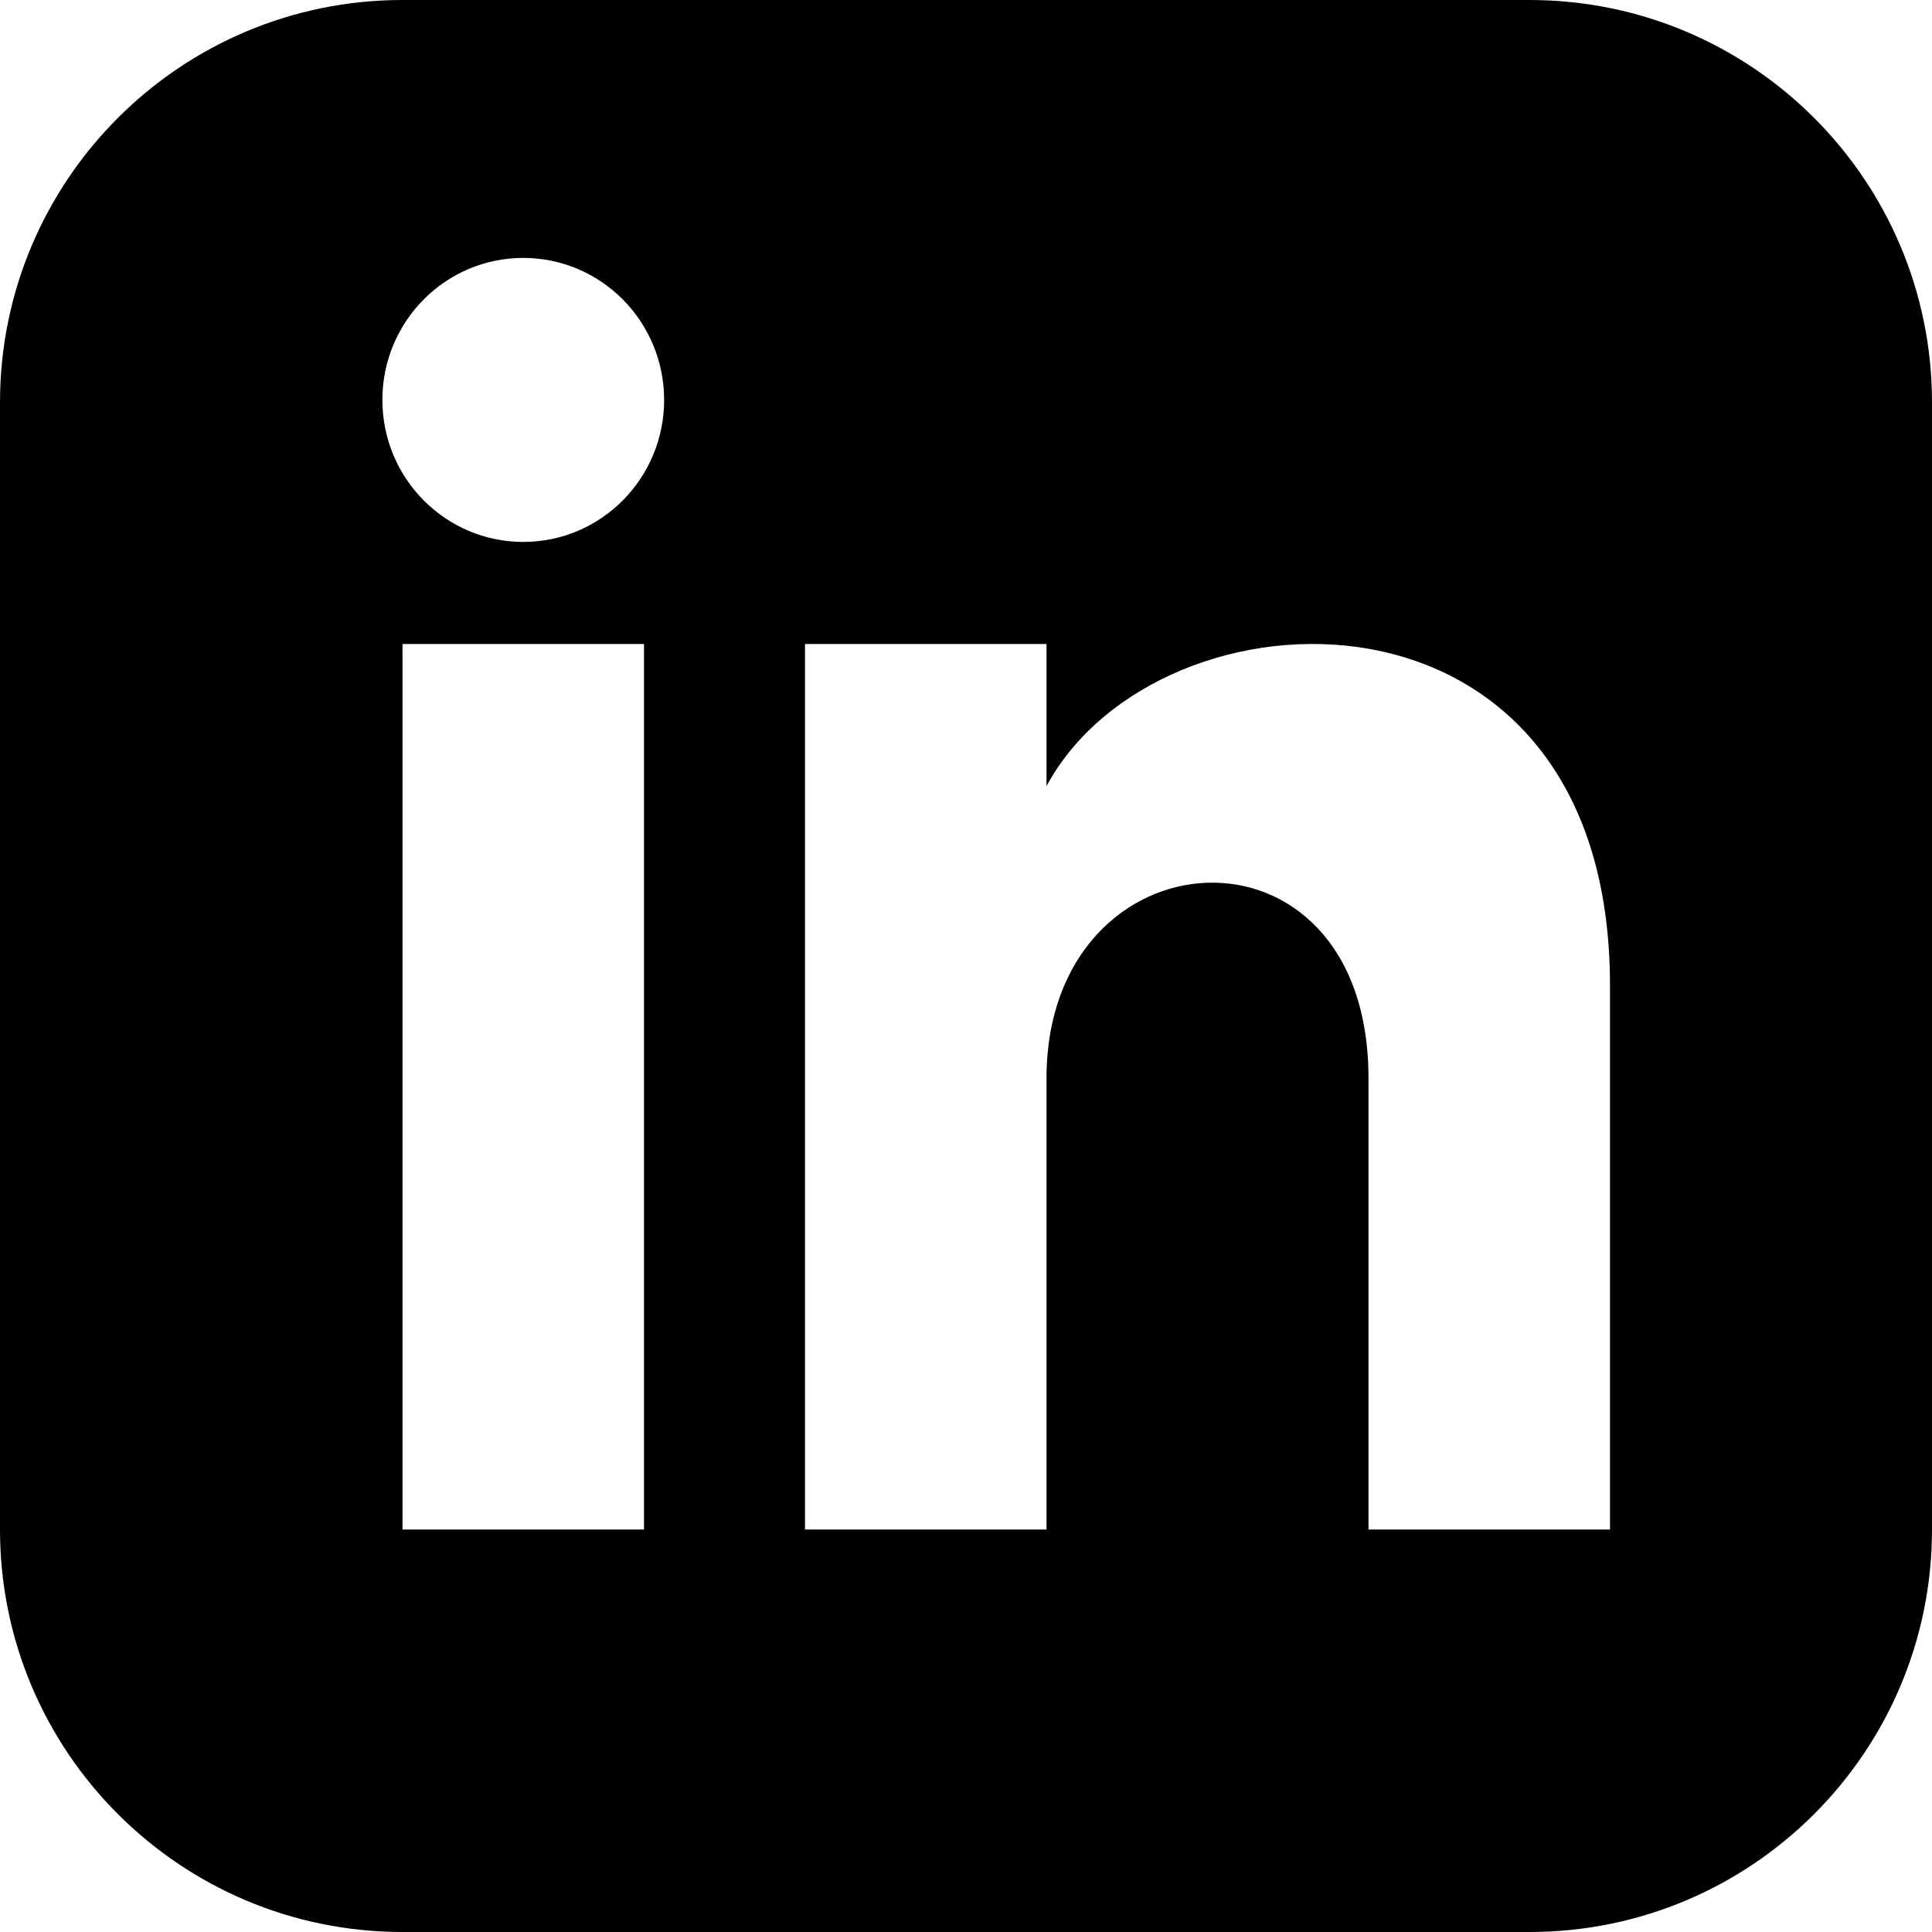
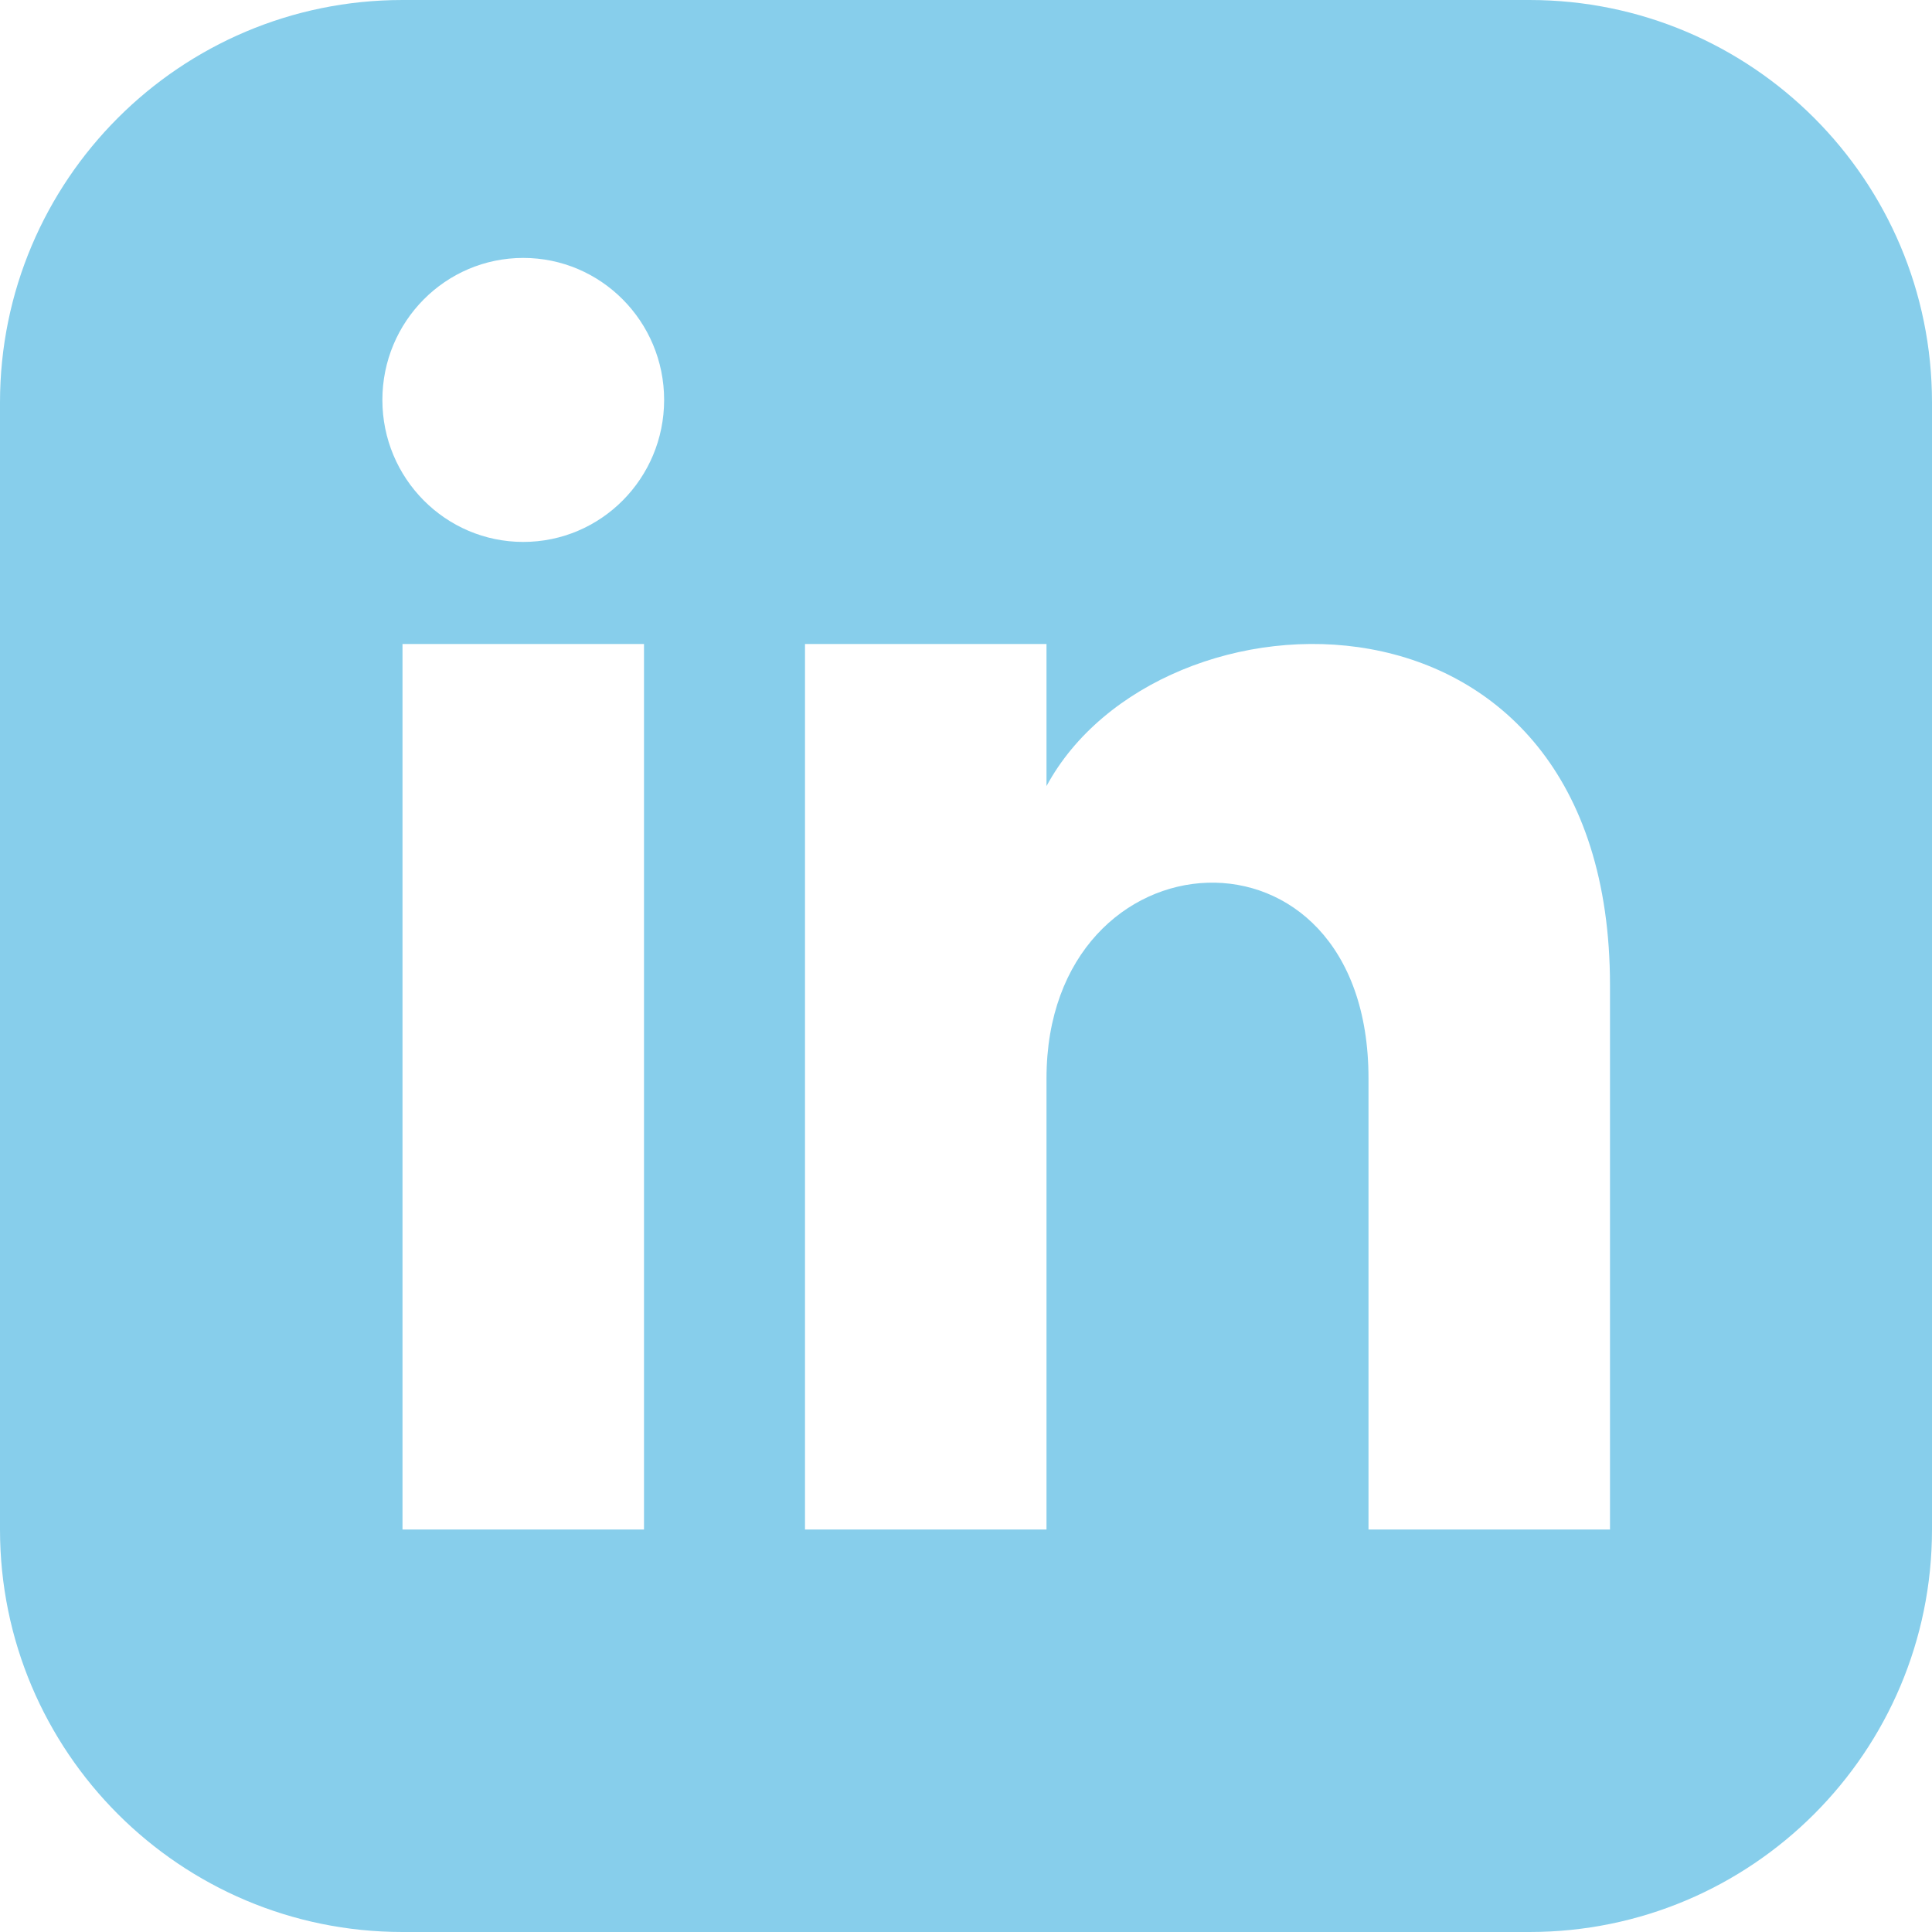
- <svg xmlns="http://www.w3.org/2000/svg" width="24" height="24" viewBox="0 0 24 24" fill="currentColor">
+ <svg xmlns="http://www.w3.org/2000/svg" width="24" height="24" viewBox="0 0 24 24" fill="skyblue">
  <path d="M19 0h-14c-2.761 0-5 2.239-5 5v14c0 2.761 2.239 5 5 5h14c2.762 0 5-2.239 5-5v-14c0-2.761-2.238-5-5-5zm-11 19h-3v-11h3v11zm-1.5-12.268c-.966 0-1.75-.79-1.75-1.764s.784-1.764 1.75-1.764 1.75.79 1.75 1.764-.783 1.764-1.75 1.764zm13.5 12.268h-3v-5.604c0-3.368-4-3.113-4 0v5.604h-3v-11h3v1.765c1.396-2.586 7-2.777 7 2.476v6.759z" />
</svg>
